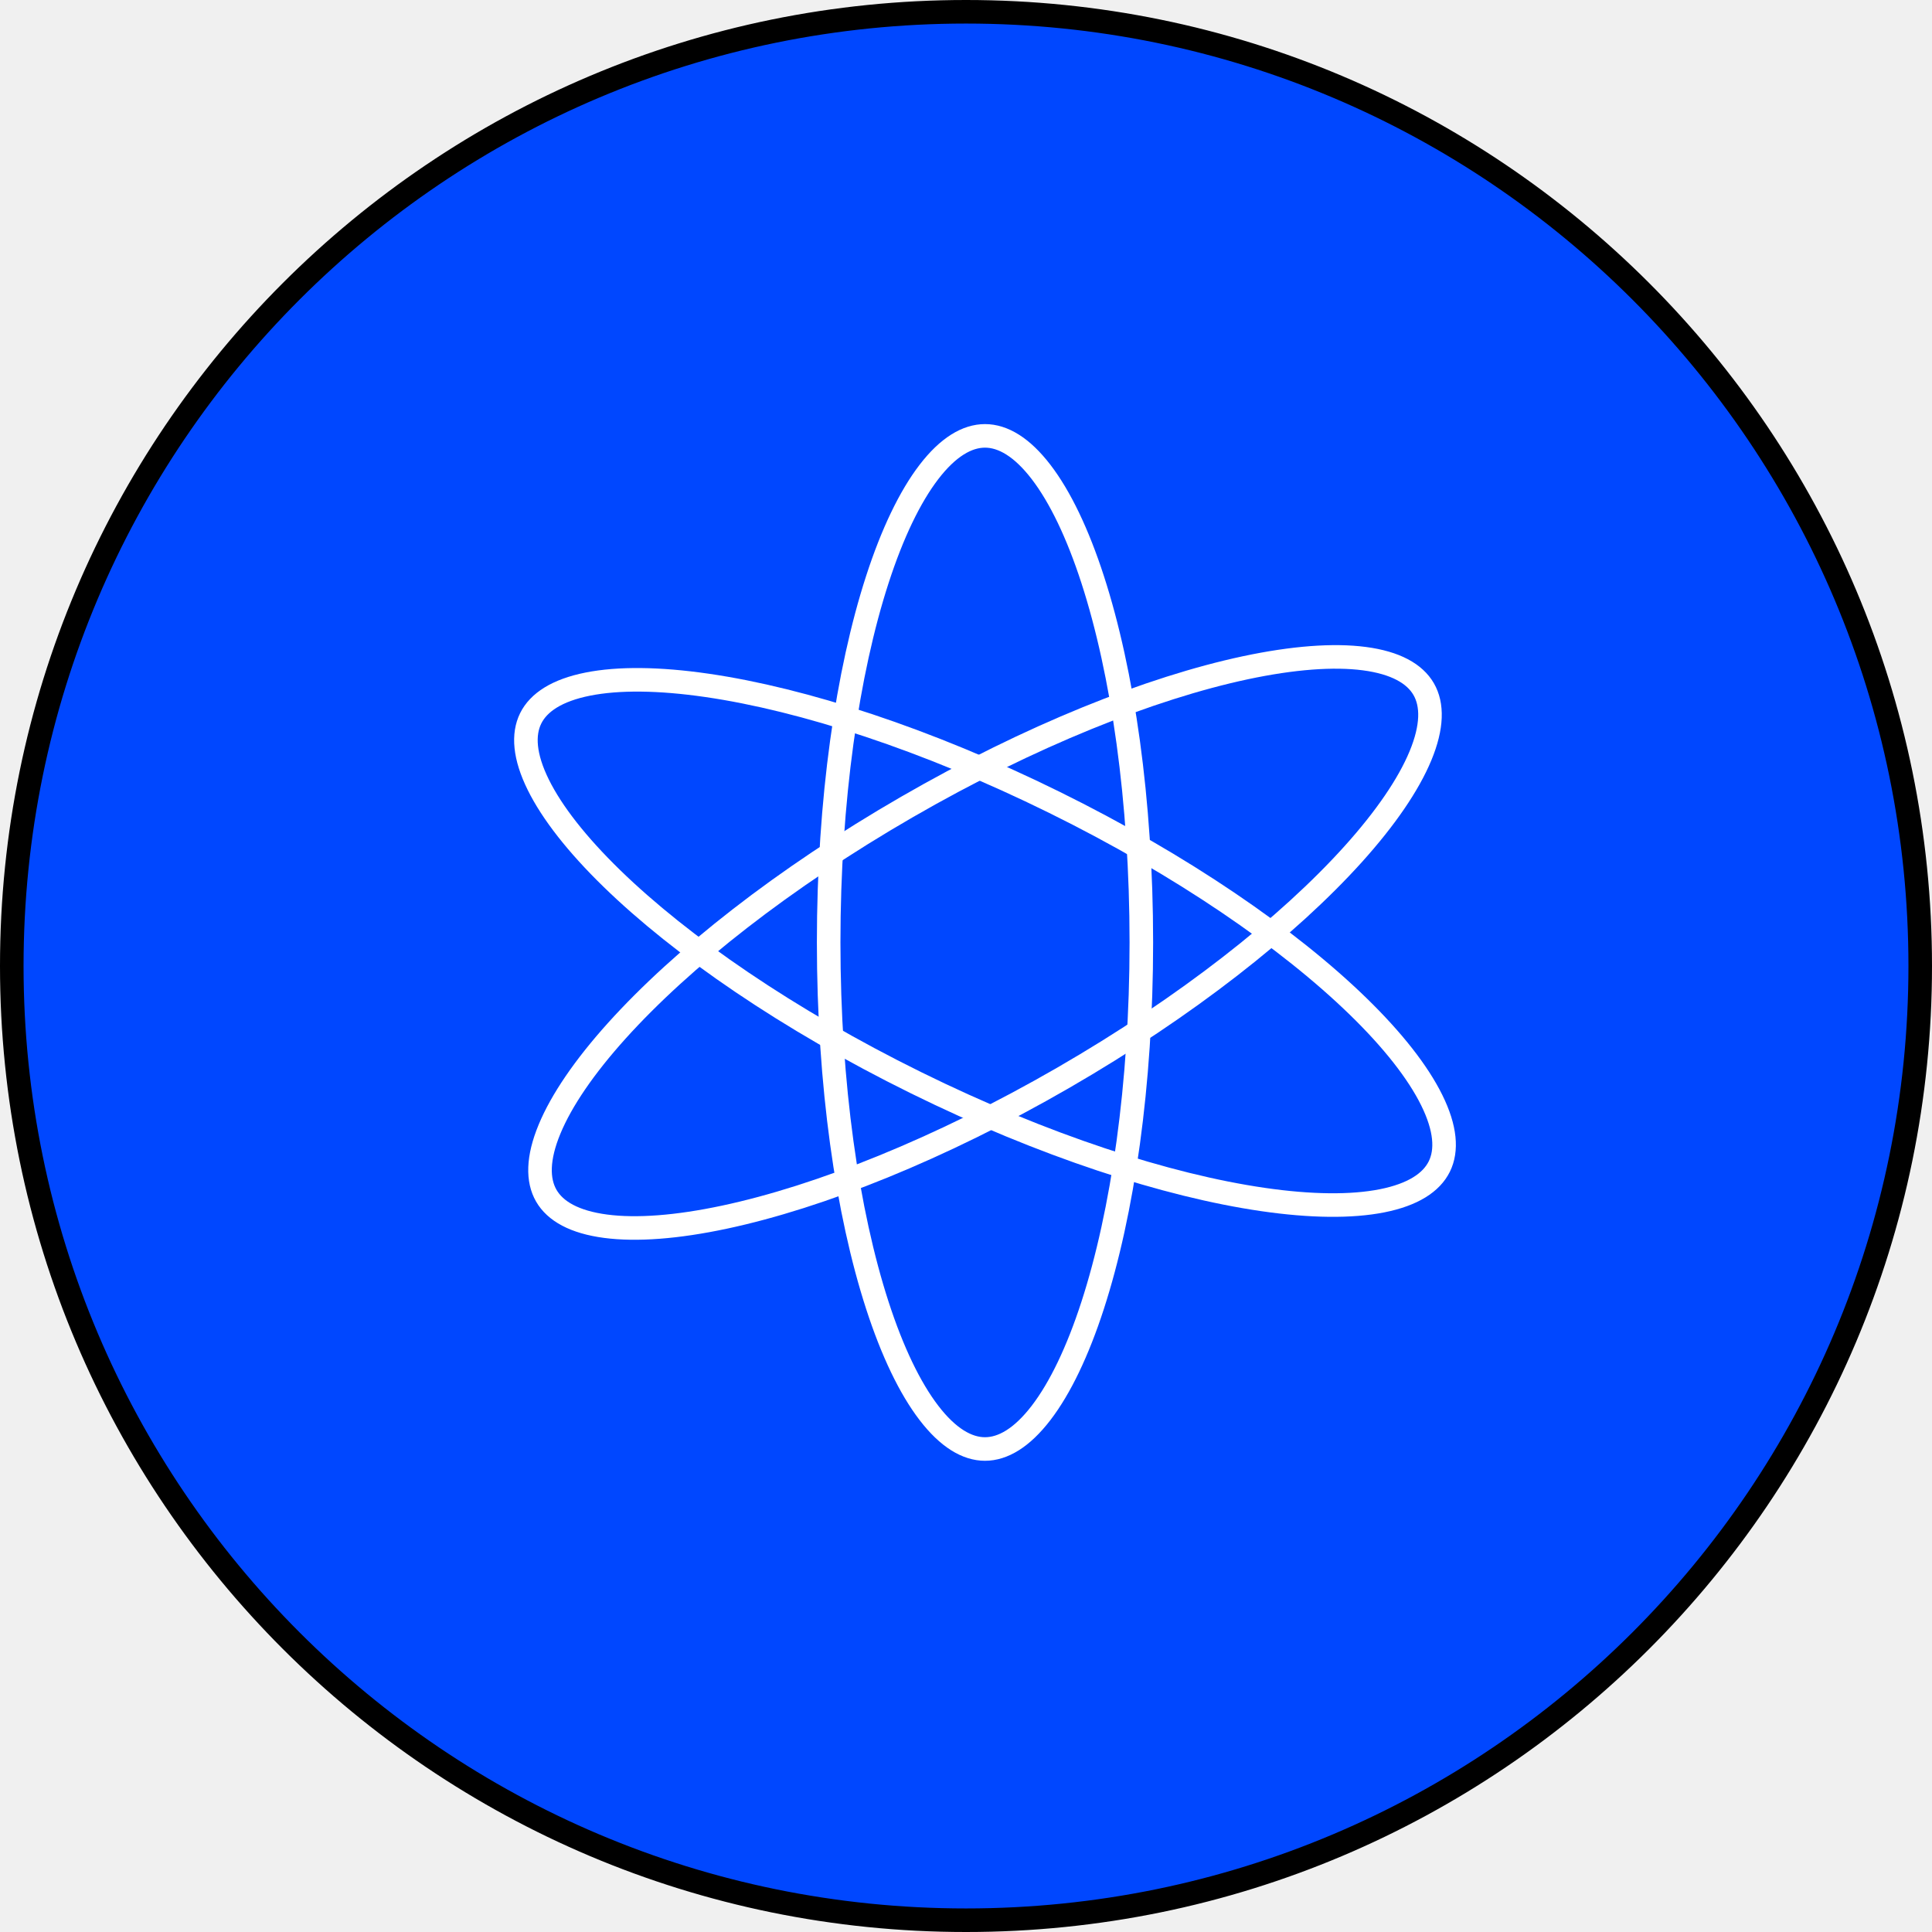
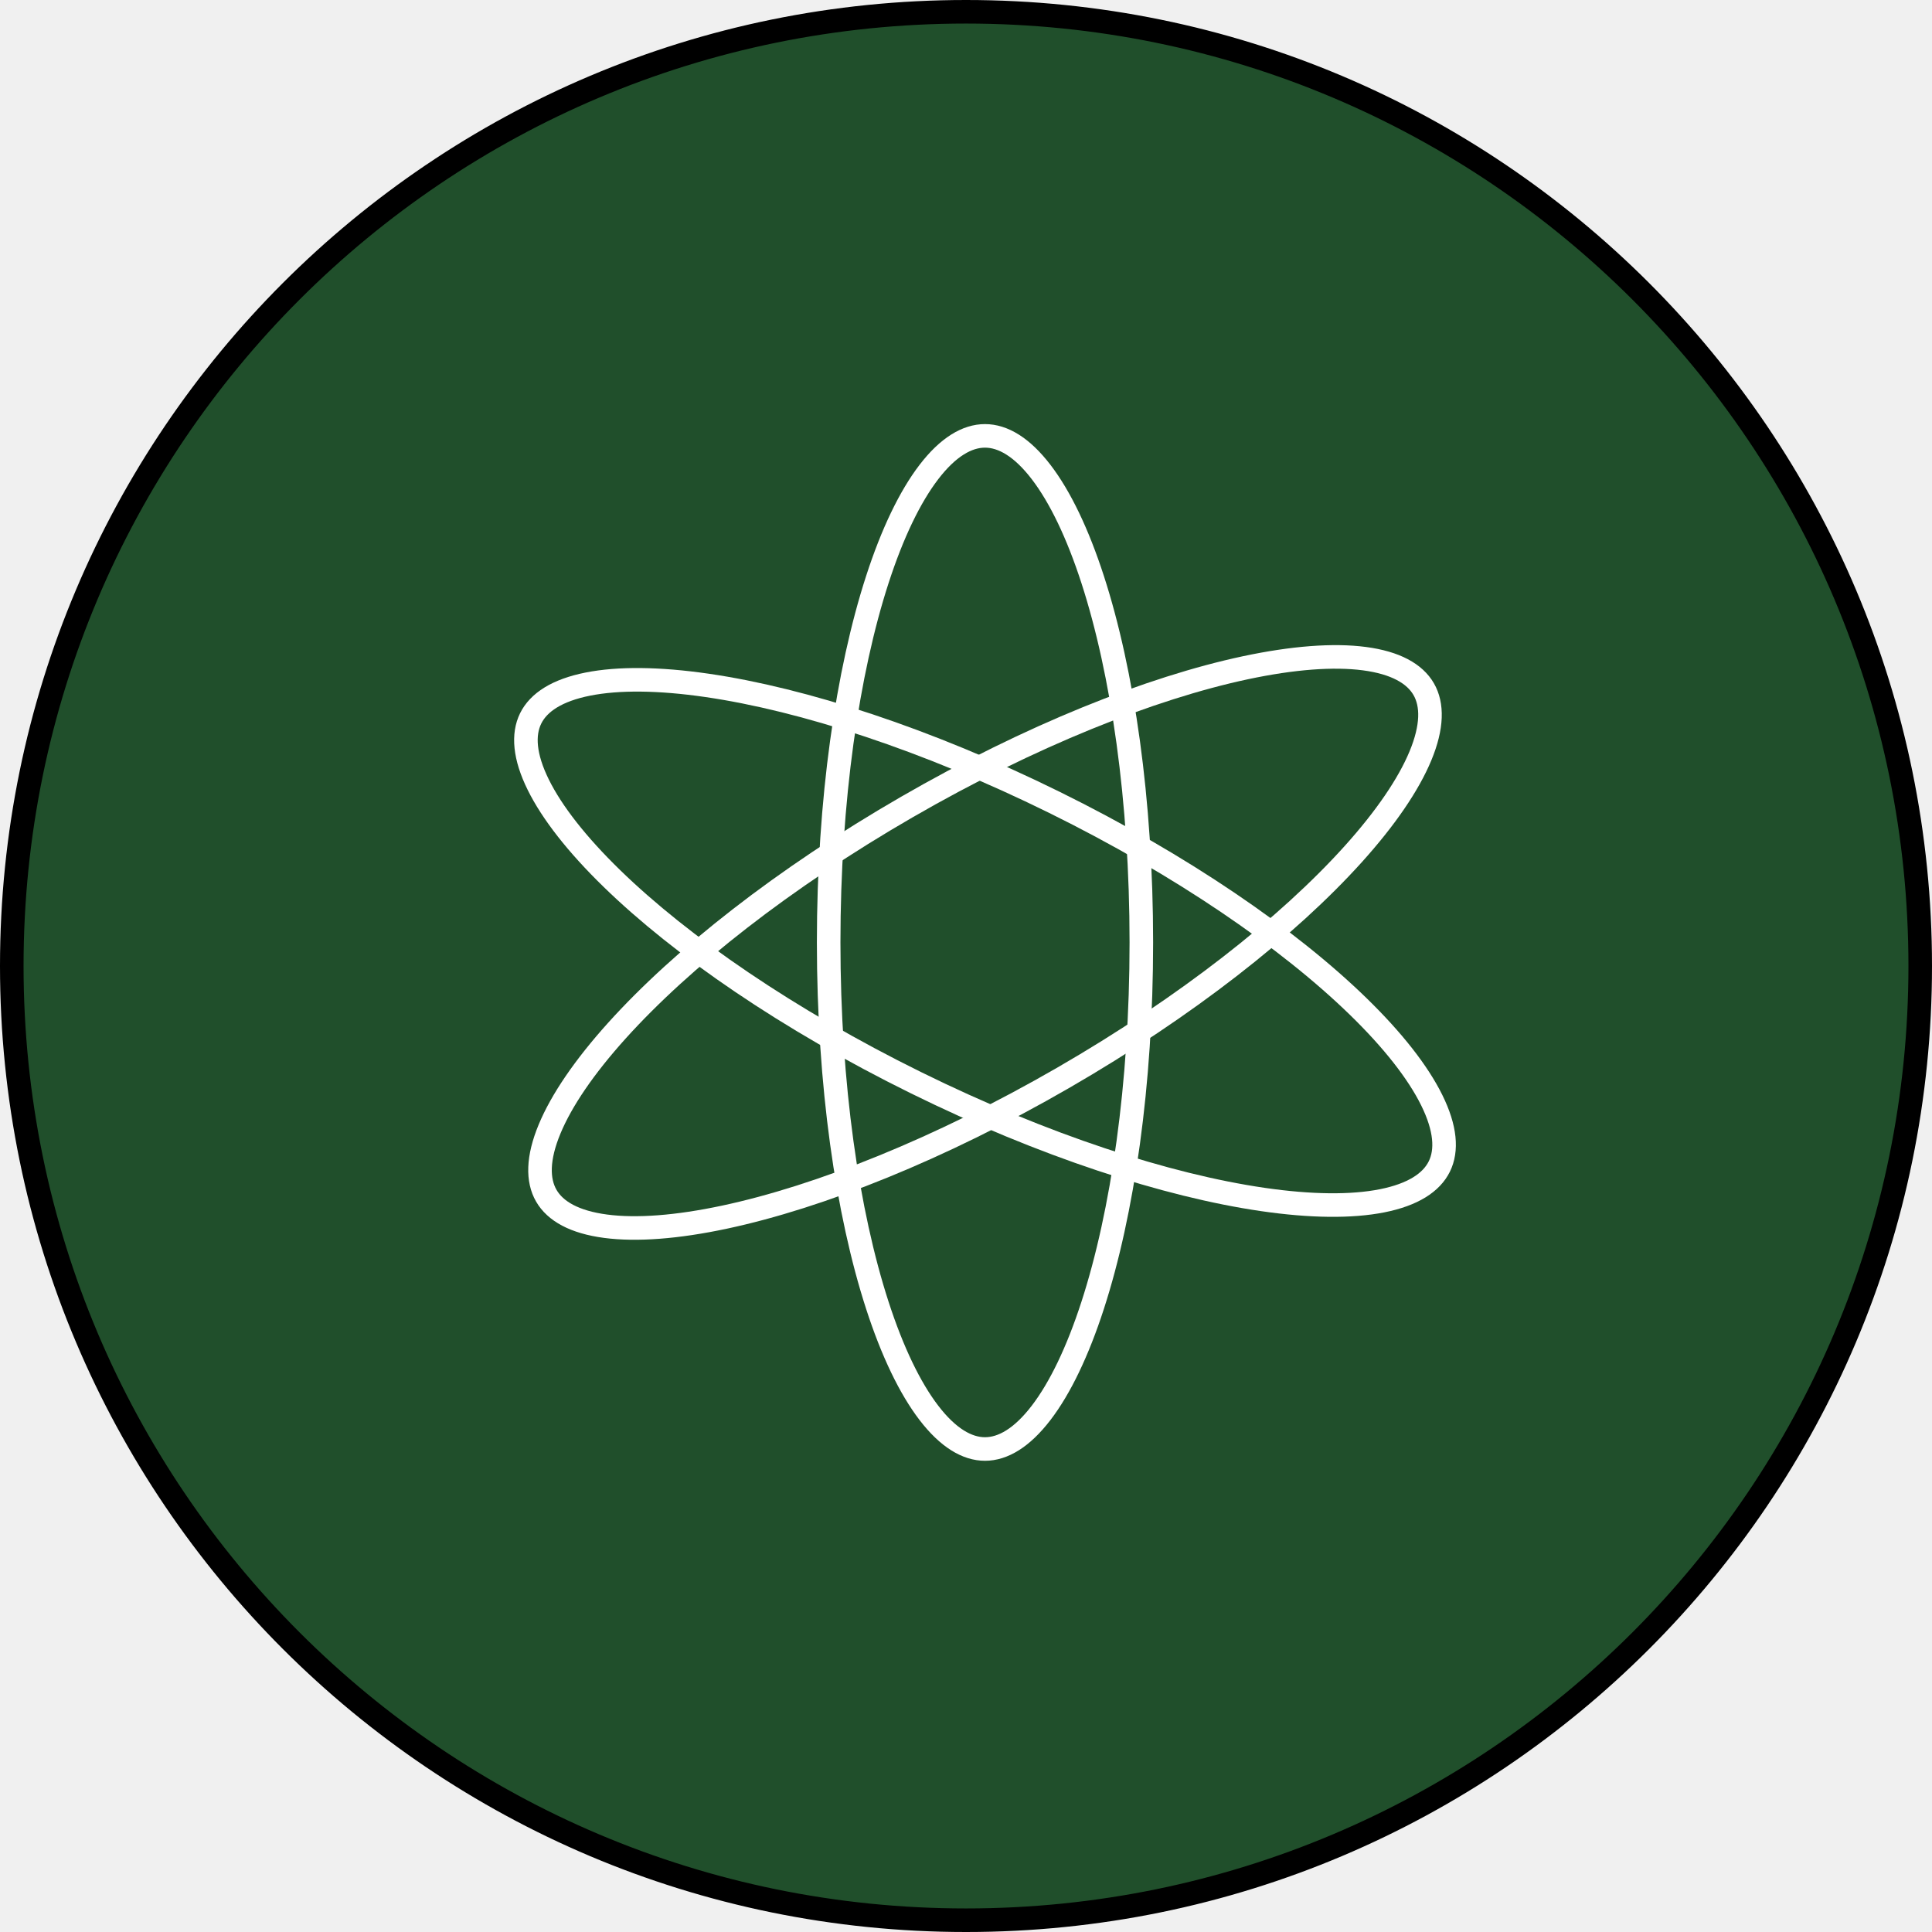
<svg xmlns="http://www.w3.org/2000/svg" width="82" height="82" viewBox="0 0 82 82" fill="none">
-   <circle cx="41" cy="41" r="40.5" fill="#0047FF" stroke="black" />
+   <circle cx="41" cy="41" r="40.5" fill="#204F2B" stroke="black" />
  <path d="M61.09 49.508C60.754 50.19 59.97 50.705 58.662 50.965C57.364 51.223 55.641 51.207 53.6 50.91C49.523 50.317 44.287 48.621 38.872 45.951C33.457 43.281 28.924 40.16 25.971 37.287C24.493 35.849 23.431 34.492 22.845 33.305C22.255 32.11 22.187 31.174 22.523 30.492C22.859 29.81 23.643 29.295 24.951 29.035C26.25 28.777 27.972 28.793 30.013 29.09C34.09 29.683 39.326 31.379 44.741 34.049C50.156 36.719 54.689 39.84 57.642 42.713C59.12 44.151 60.182 45.508 60.768 46.695C61.358 47.89 61.426 48.826 61.09 49.508Z" stroke="white" />
  <path d="M60.426 29.25C60.806 29.909 60.799 30.847 60.289 32.078C59.782 33.301 58.811 34.724 57.43 36.257C54.672 39.317 50.353 42.727 45.124 45.746C39.896 48.765 34.782 50.8 30.753 51.659C28.735 52.089 27.018 52.218 25.705 52.045C24.383 51.871 23.567 51.408 23.187 50.75C22.807 50.092 22.814 49.153 23.325 47.922C23.832 46.699 24.802 45.276 26.183 43.744C28.942 40.683 33.261 37.273 38.489 34.254C43.718 31.235 48.831 29.2 52.86 28.341C54.878 27.912 56.596 27.783 57.908 27.955C59.23 28.129 60.046 28.592 60.426 29.25Z" stroke="white" />
  <path d="M41.806 18.5C42.567 18.5 43.376 18.975 44.187 20.033C44.993 21.084 45.74 22.636 46.376 24.598C47.647 28.517 48.442 33.962 48.442 40C48.442 46.038 47.647 51.483 46.376 55.402C45.74 57.364 44.993 58.916 44.187 59.967C43.376 61.025 42.567 61.5 41.806 61.5C41.046 61.5 40.237 61.025 39.426 59.967C38.62 58.916 37.873 57.364 37.237 55.402C35.966 51.483 35.171 46.038 35.171 40C35.171 33.962 35.966 28.517 37.237 24.598C37.873 22.636 38.62 21.084 39.426 20.033C40.237 18.975 41.046 18.5 41.806 18.5Z" stroke="white" />
</svg>
